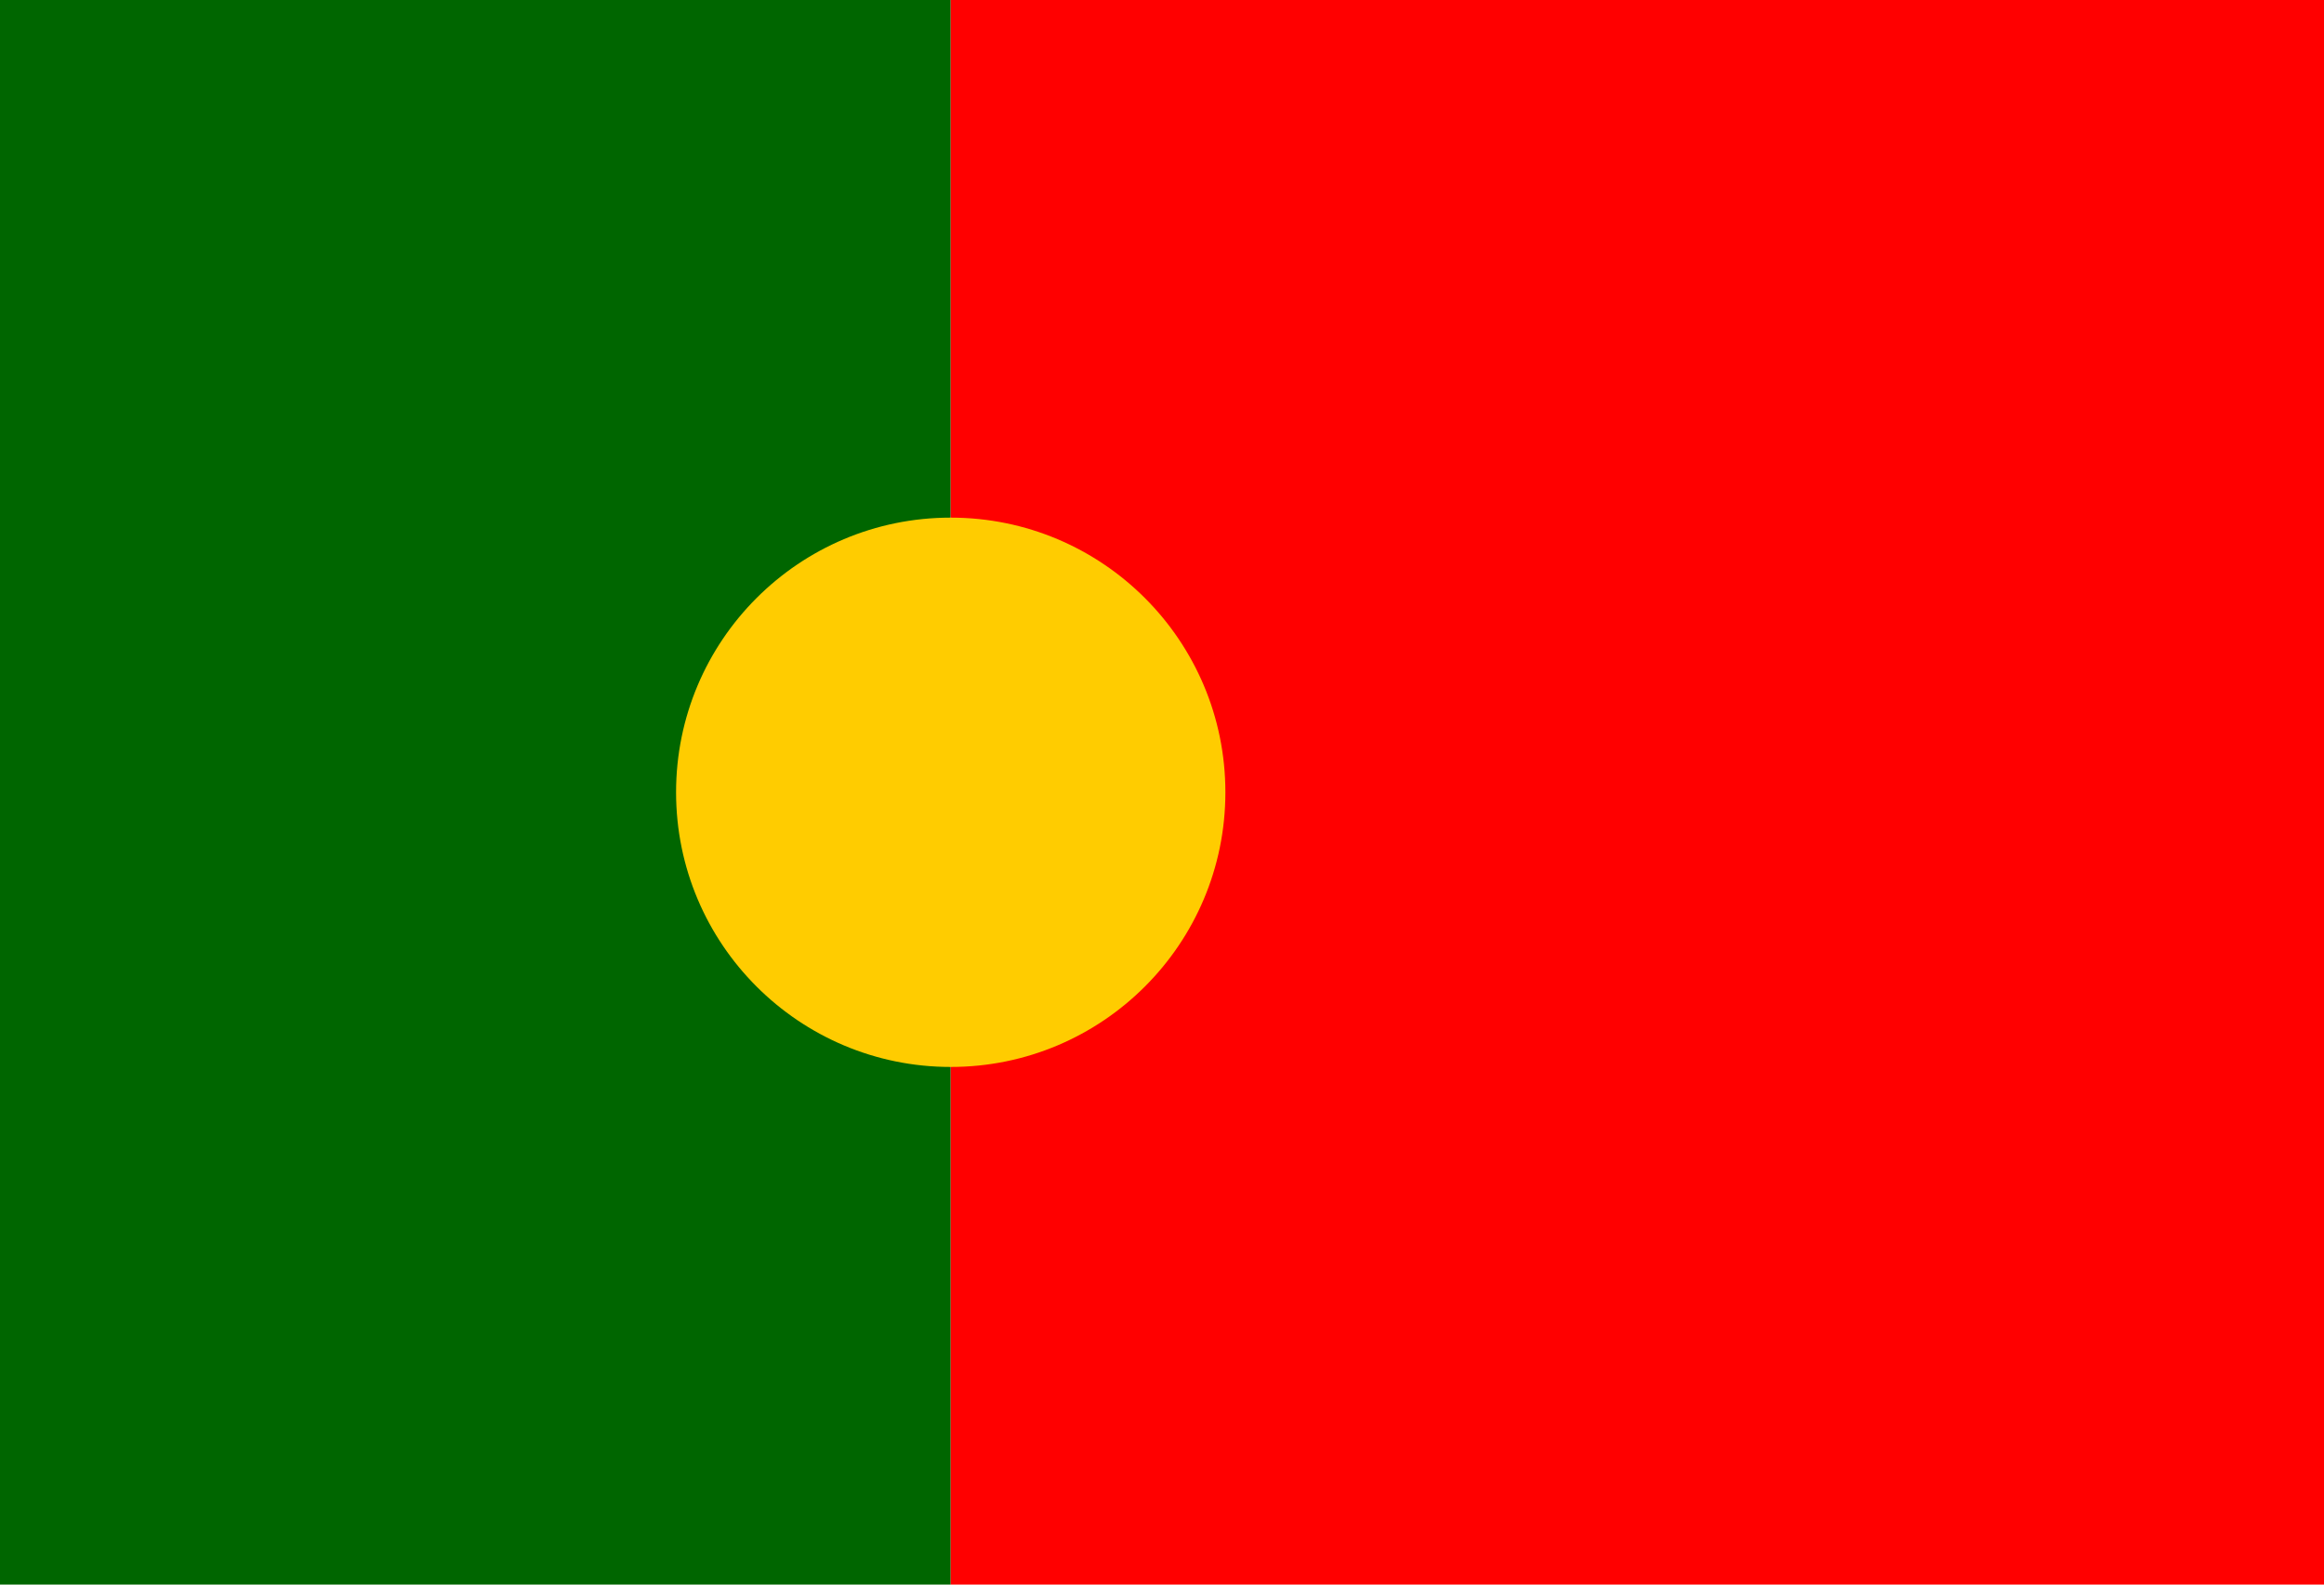
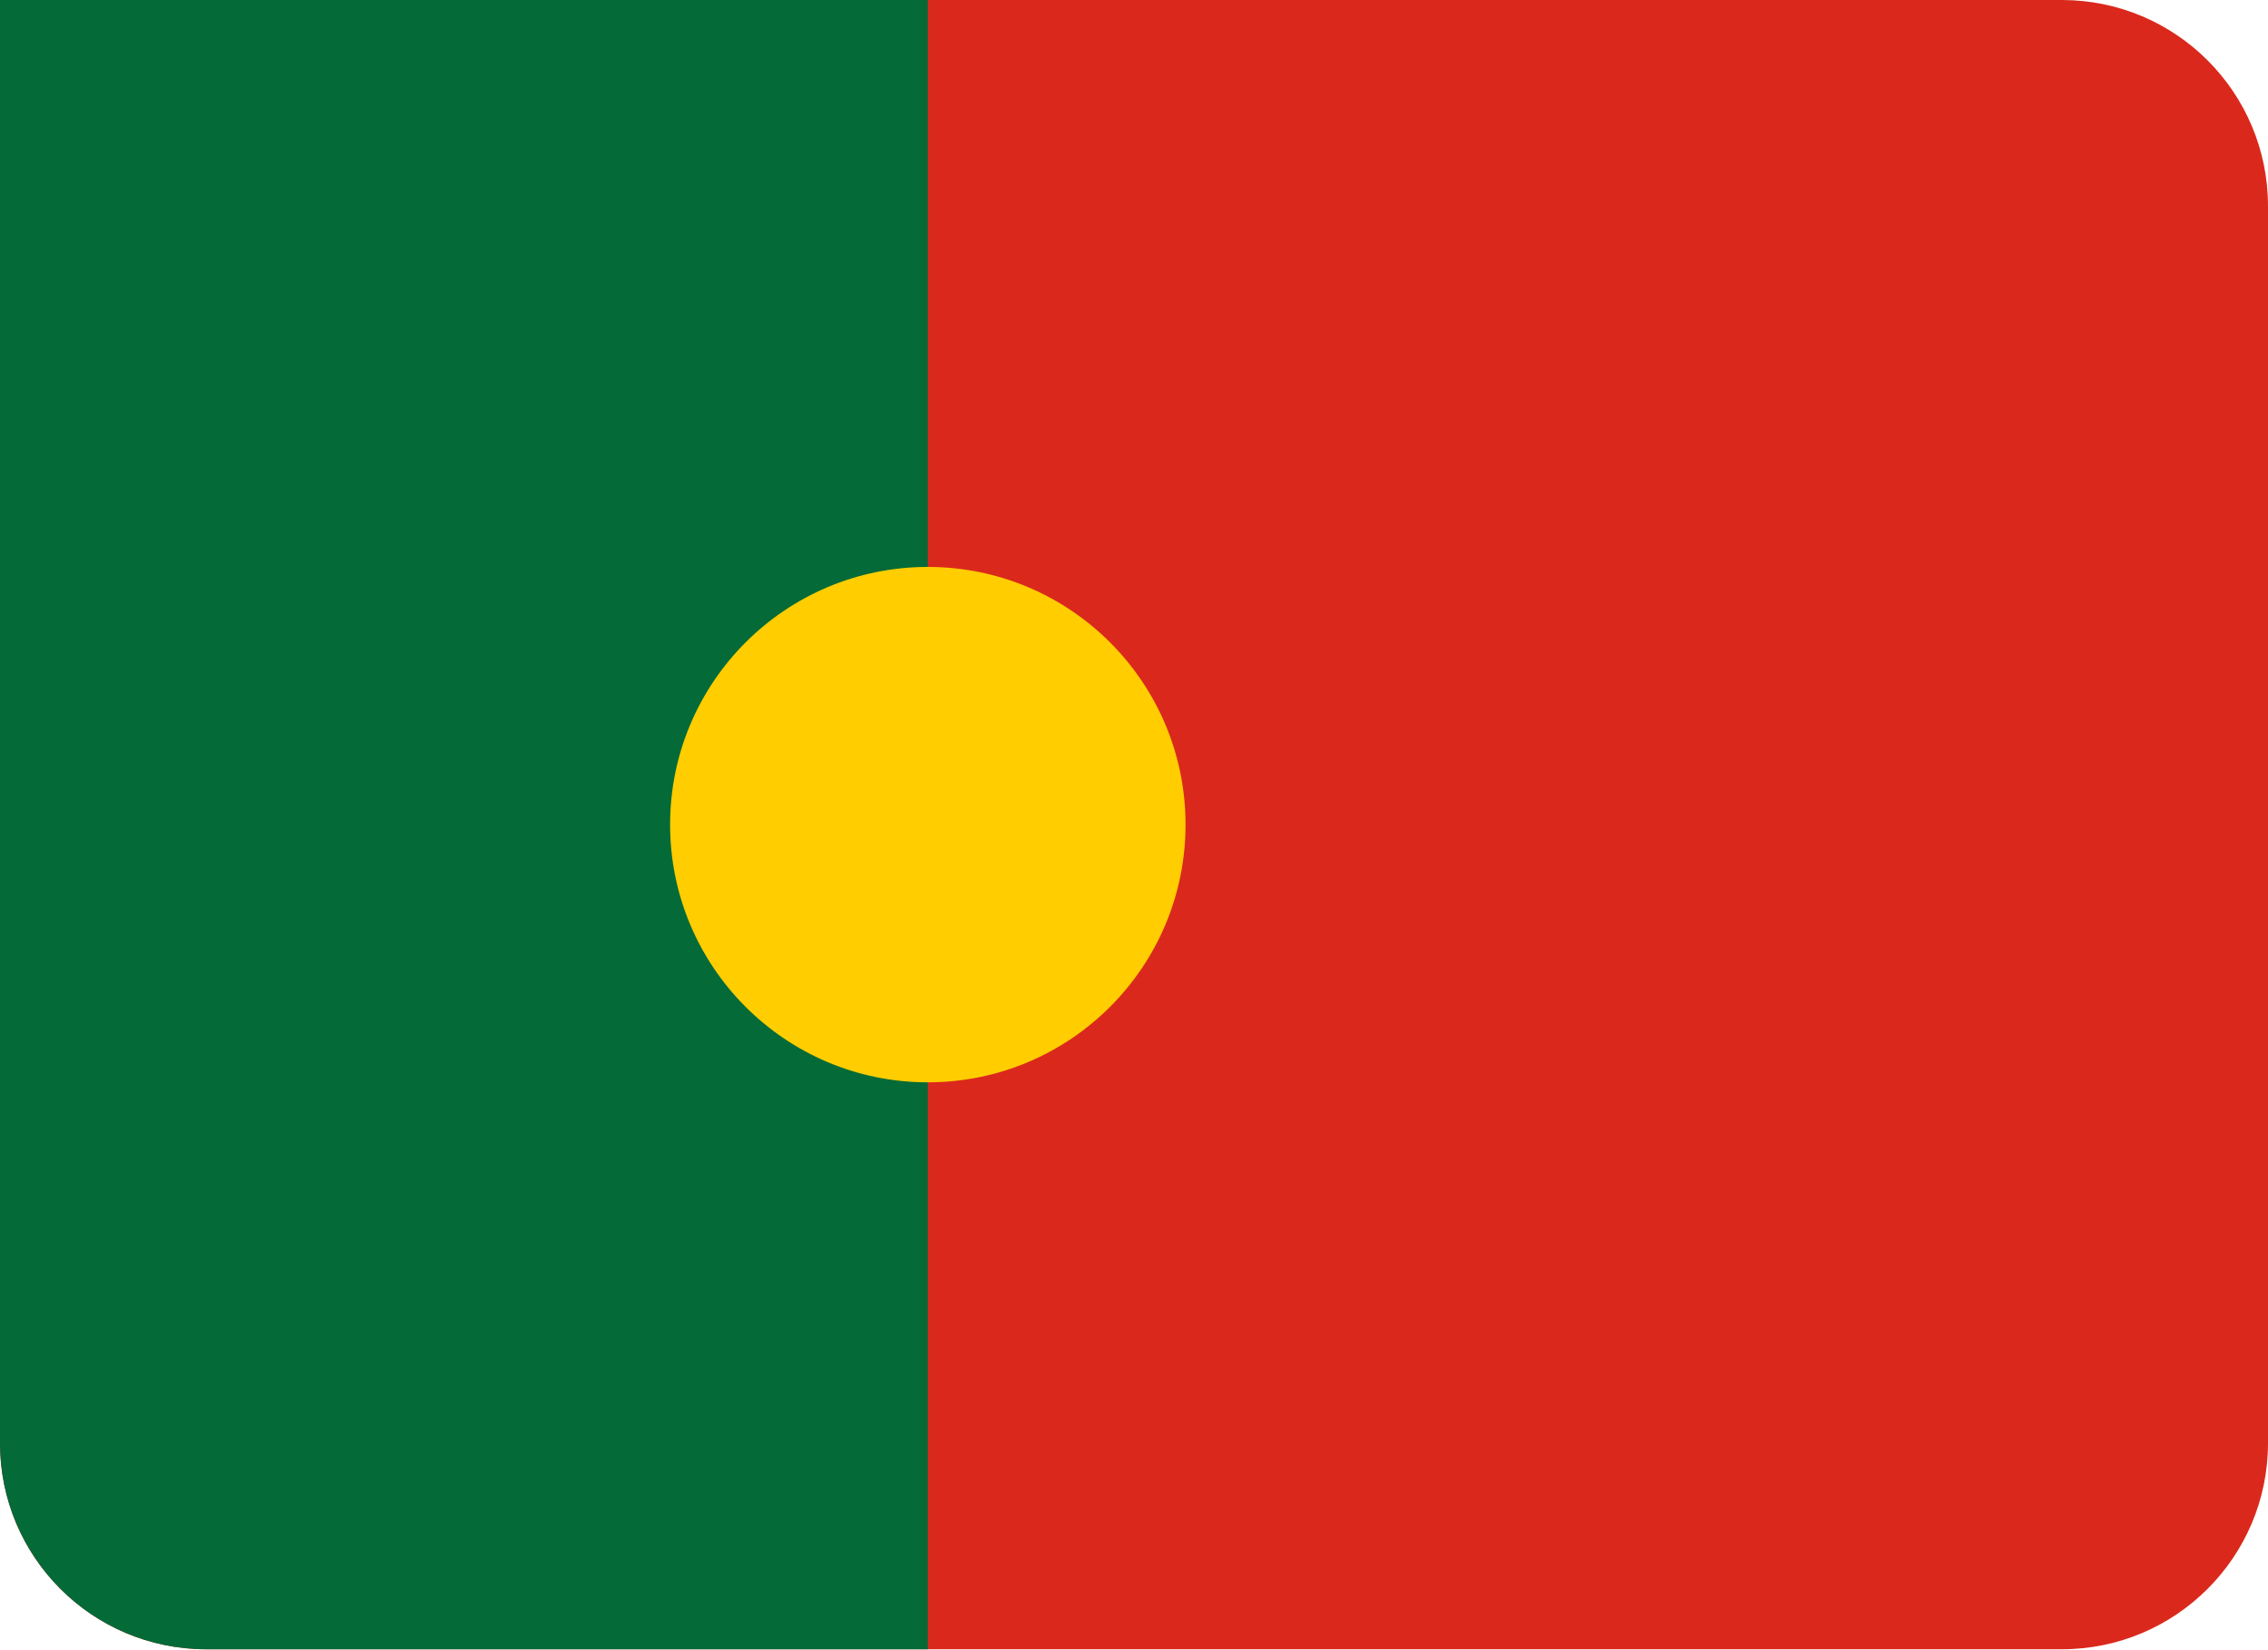
- <svg xmlns="http://www.w3.org/2000/svg" width="44" height="30" viewBox="0 0 44 30">
-   <rect width="18" height="30" fill="#006600" />
-   <rect x="18" width="26" height="30" fill="#FF0000" />
-   <circle cx="18" cy="15" r="5.2" fill="#FFCC00" />
+ <svg xmlns="http://www.w3.org/2000/svg" viewBox="0 0 44 32">
+   <rect width="44" height="32" rx="4" fill="#da291c" />
+   <path fill="#046a38" d="M0 0h18v32H4a4 4 0 0 1-4-4z" />
+   <circle cx="18" cy="16" r="5" fill="#ffcd00" />
</svg>
